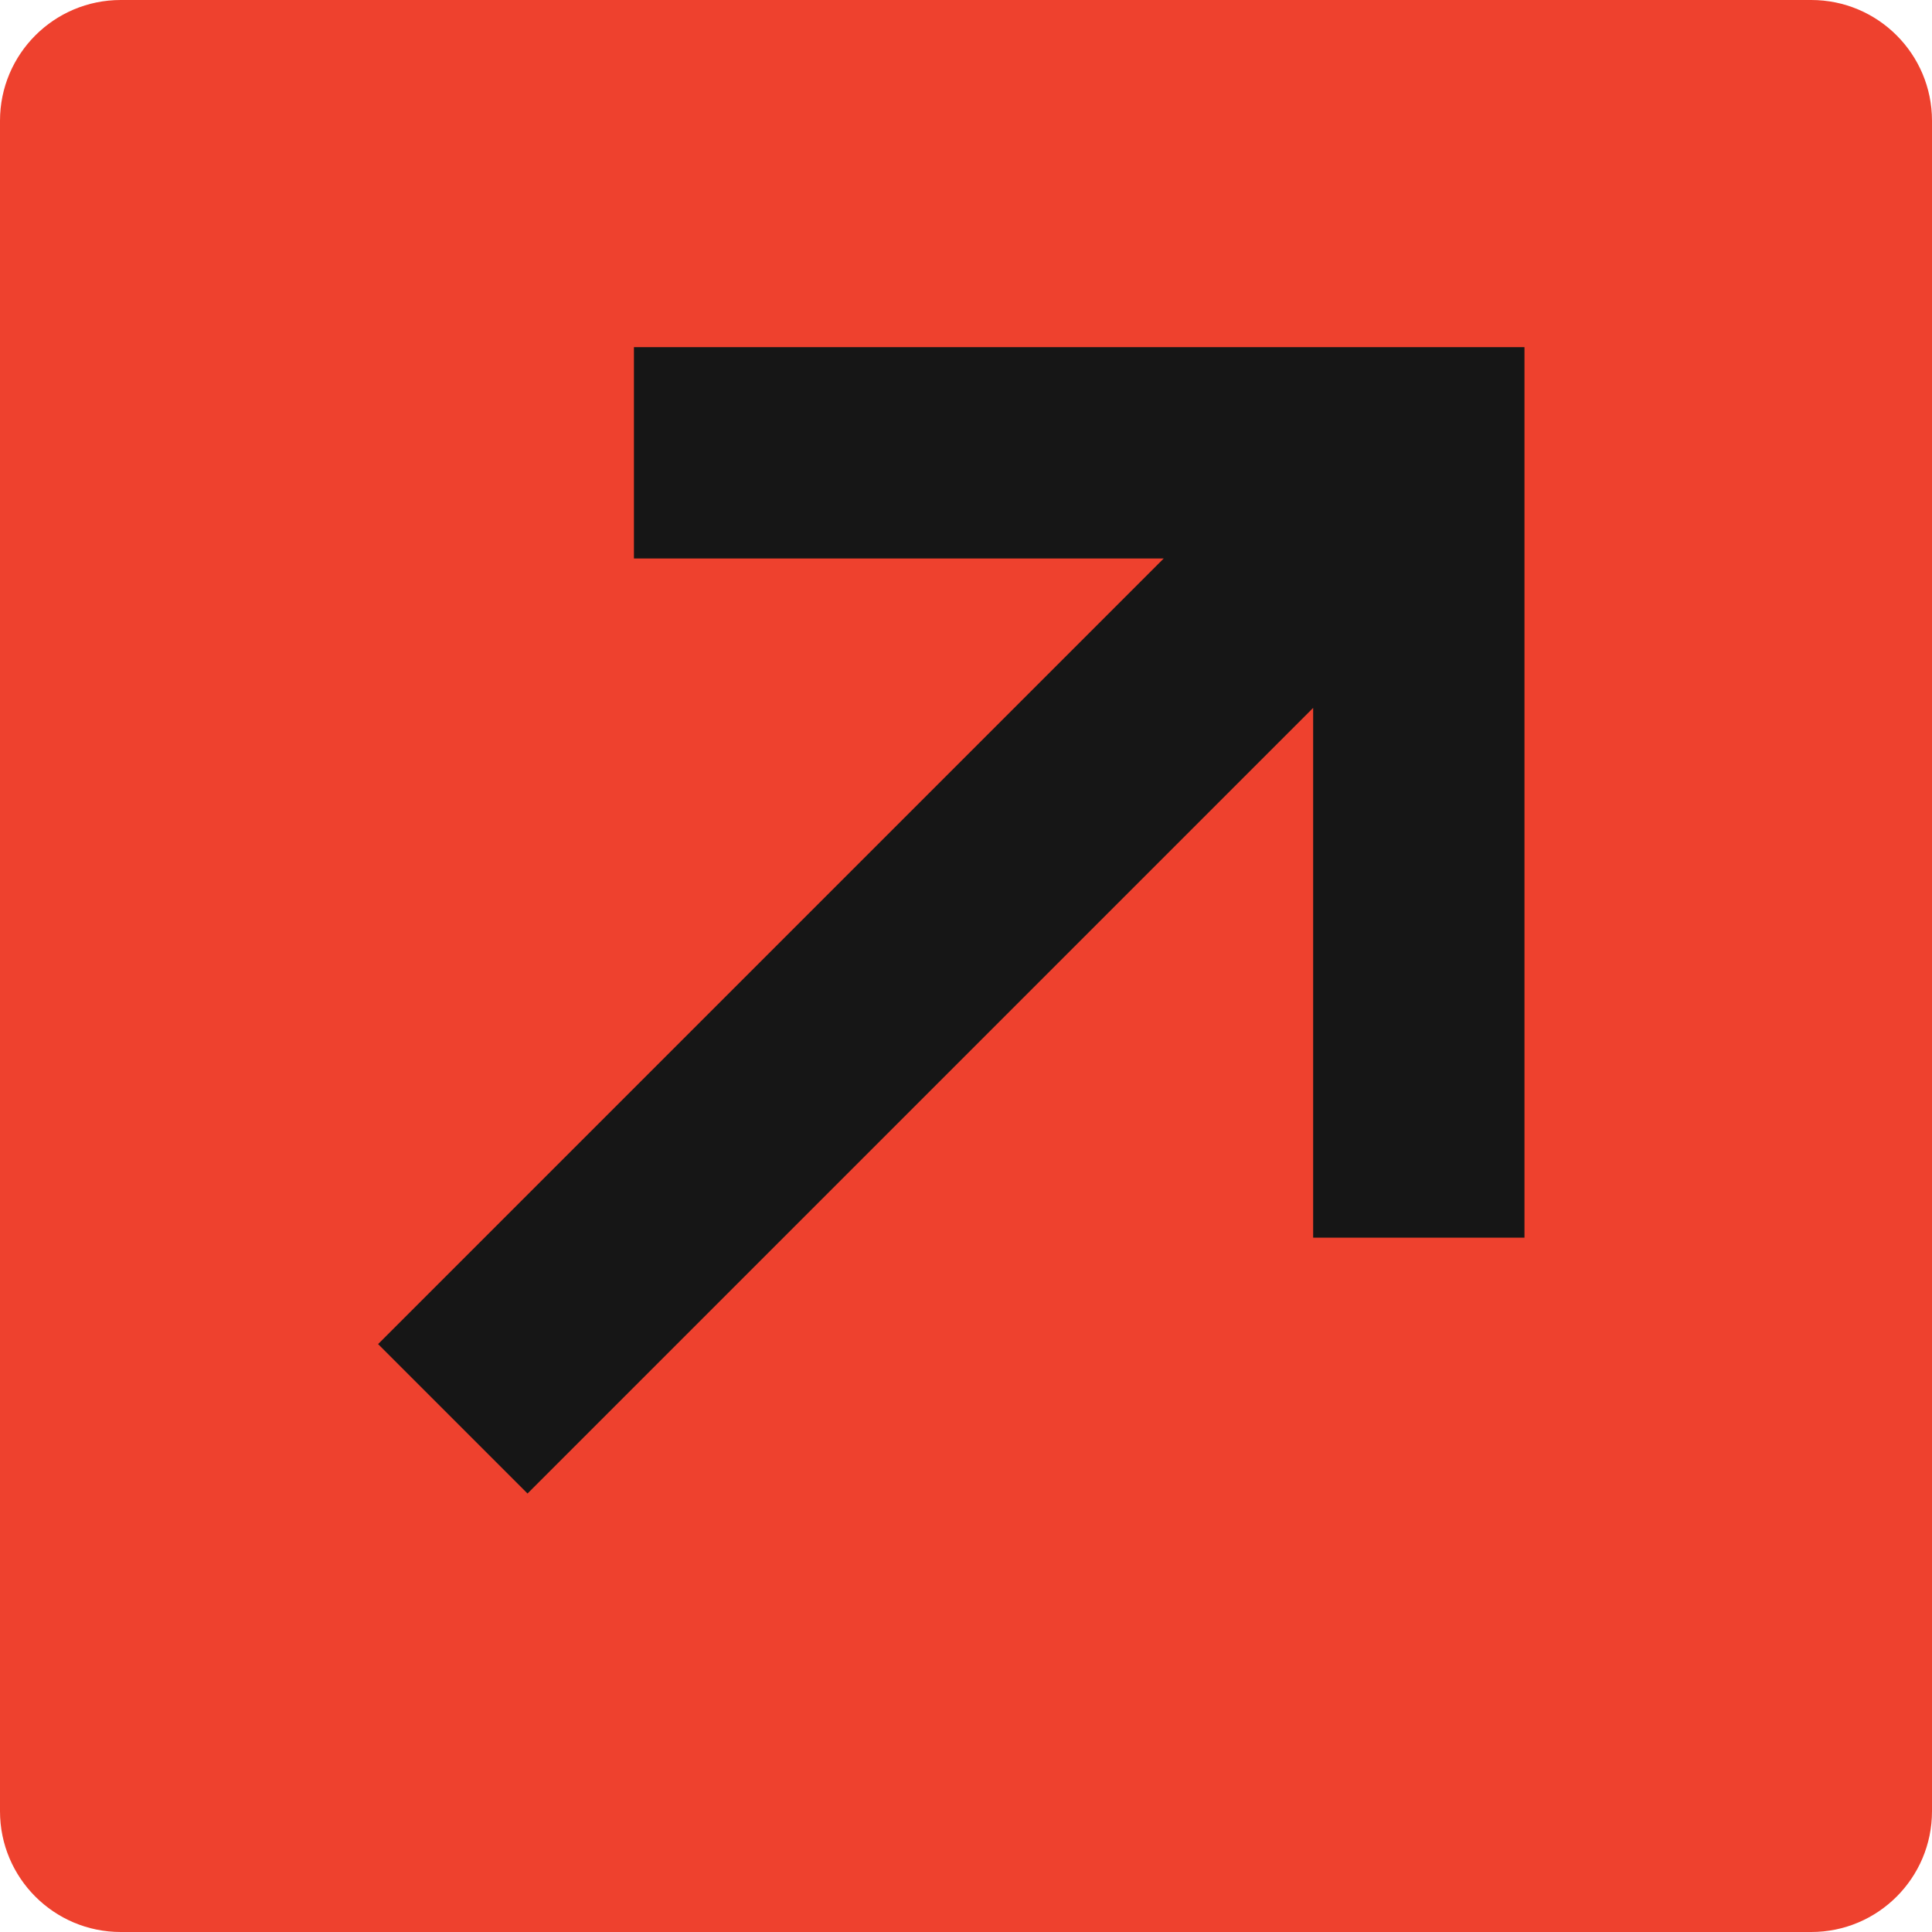
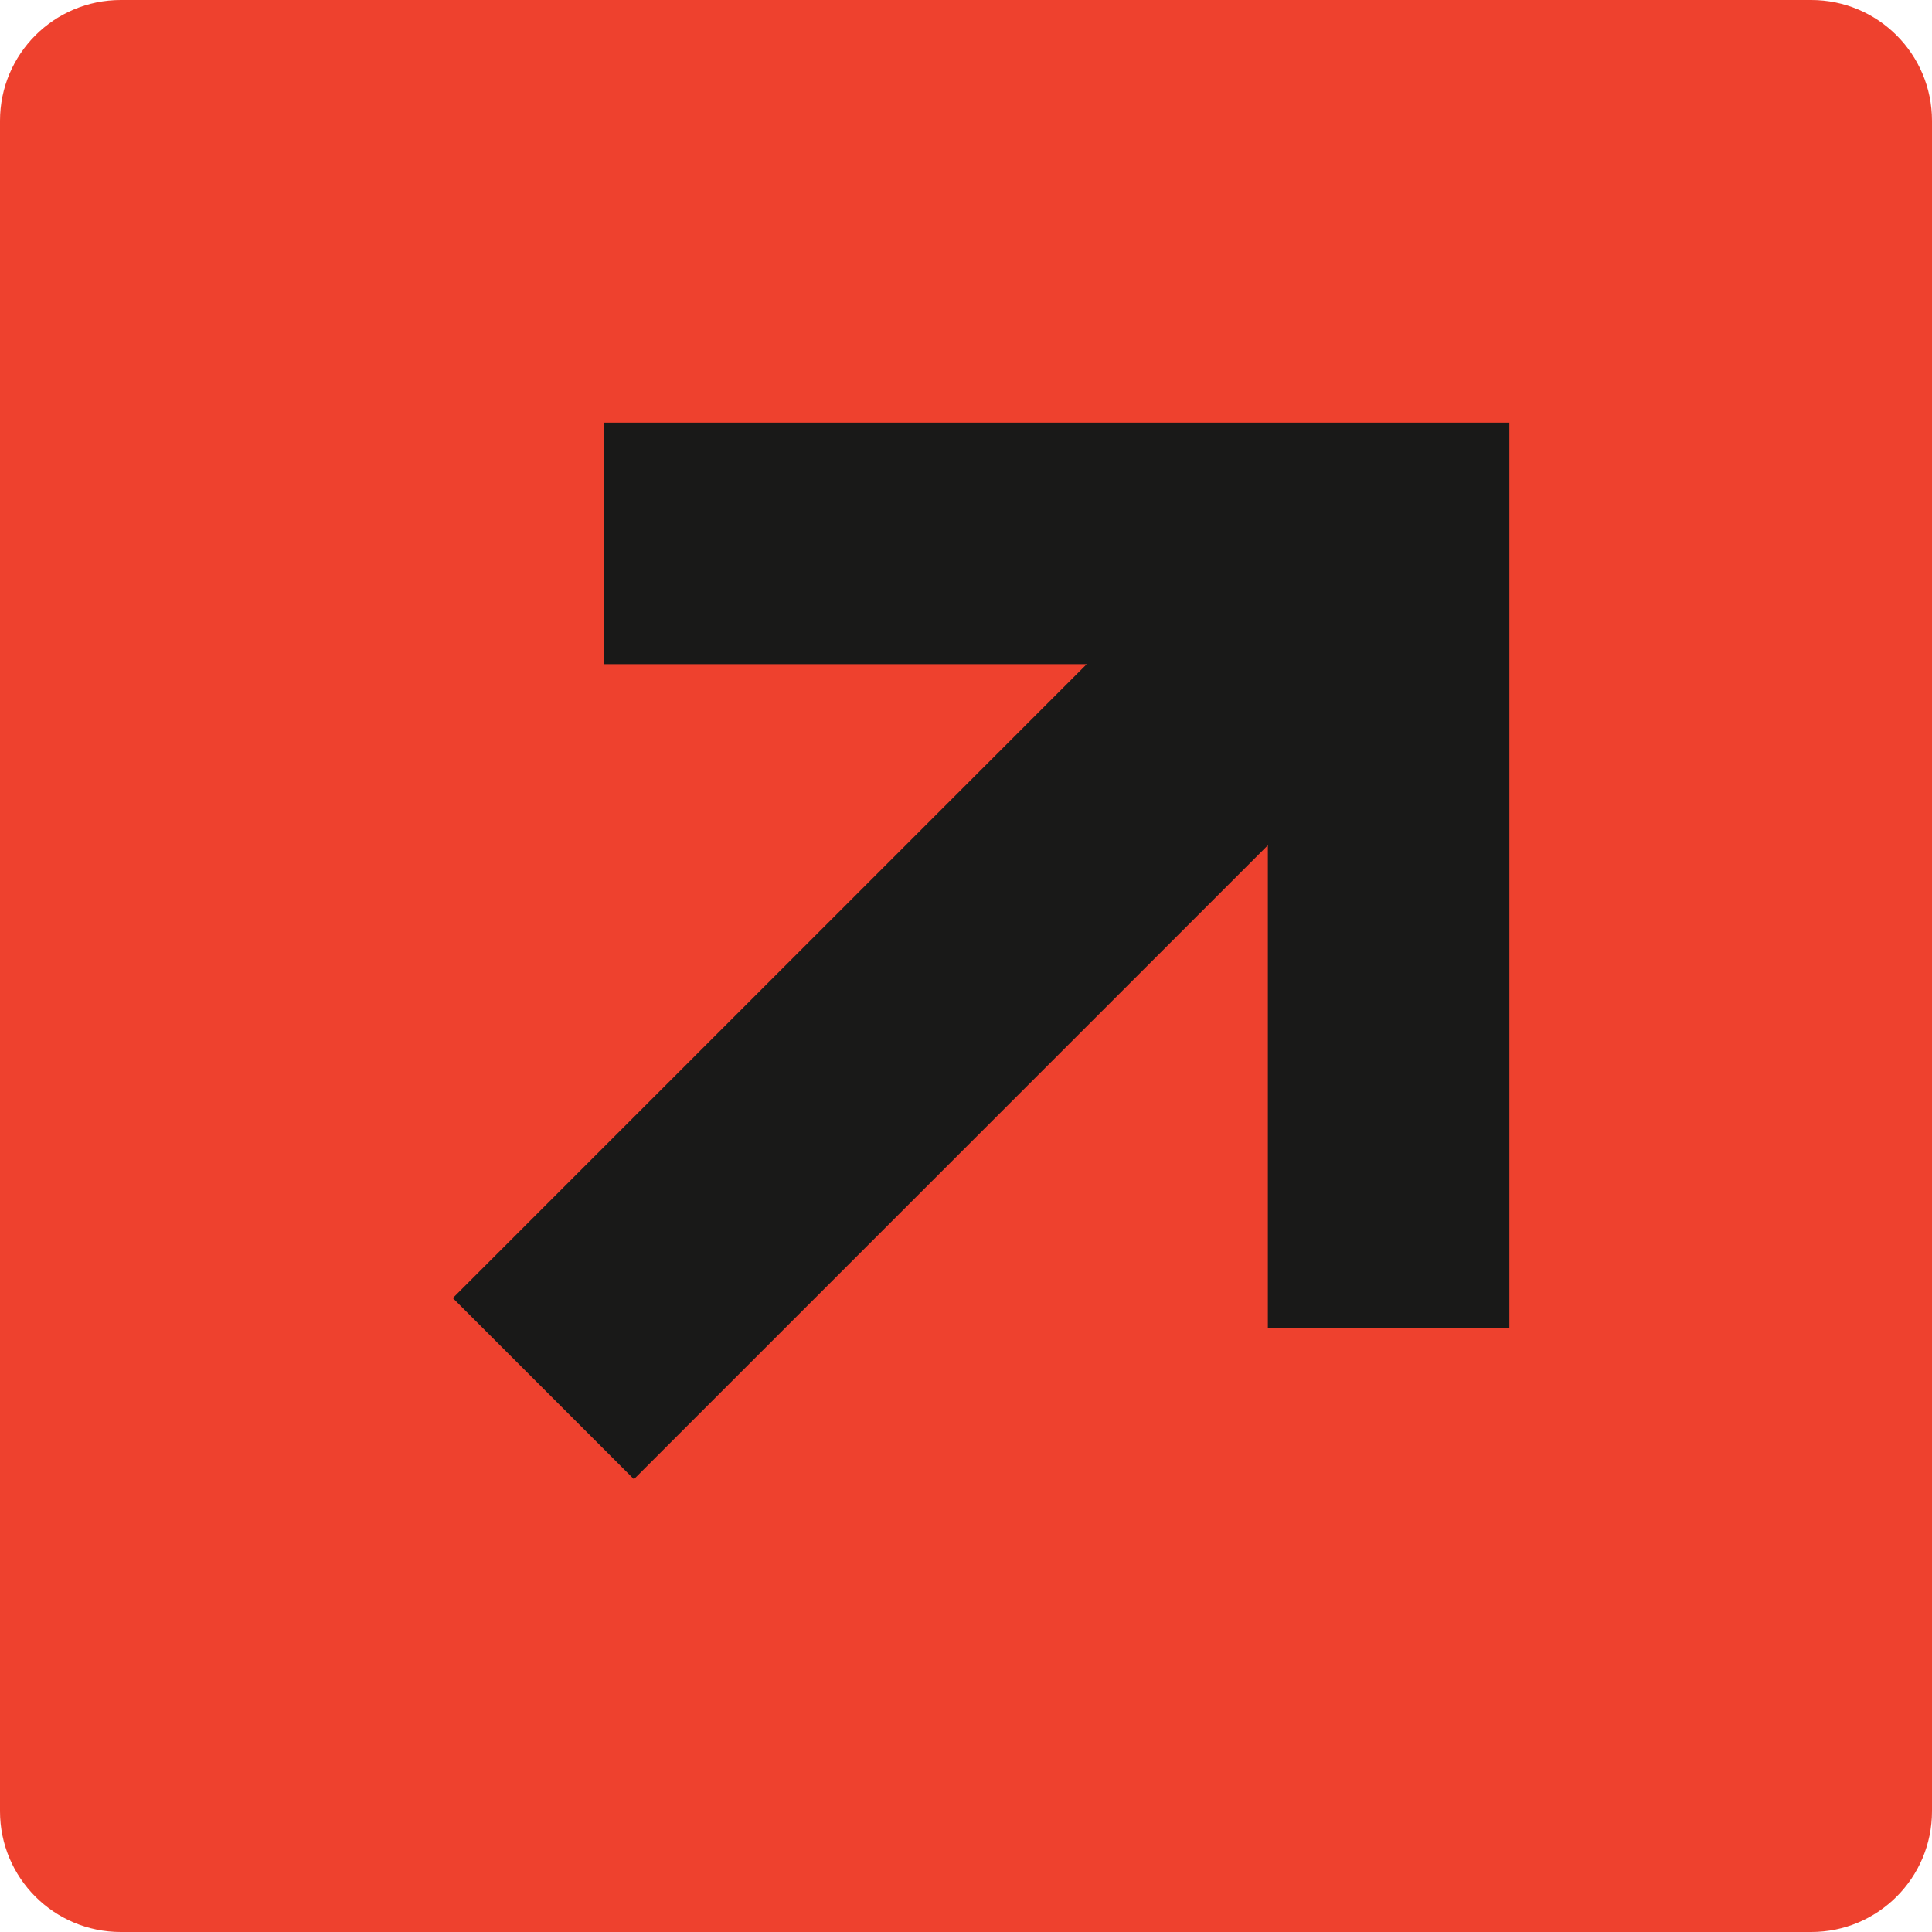
<svg xmlns="http://www.w3.org/2000/svg" viewBox="0 0 64 64">
  <rect width="64" height="64" rx="4" fill="#ee412e" />
-   <path d="M15 47 47 15M21 15h26v26" fill="none" stroke="#161616" stroke-width="7" />
+   <path transform="translate(8 8)" d="M12 6h30v30h-8V20L13 41l-6-6 21-21H12Z" fill="#191918" />
</svg>
